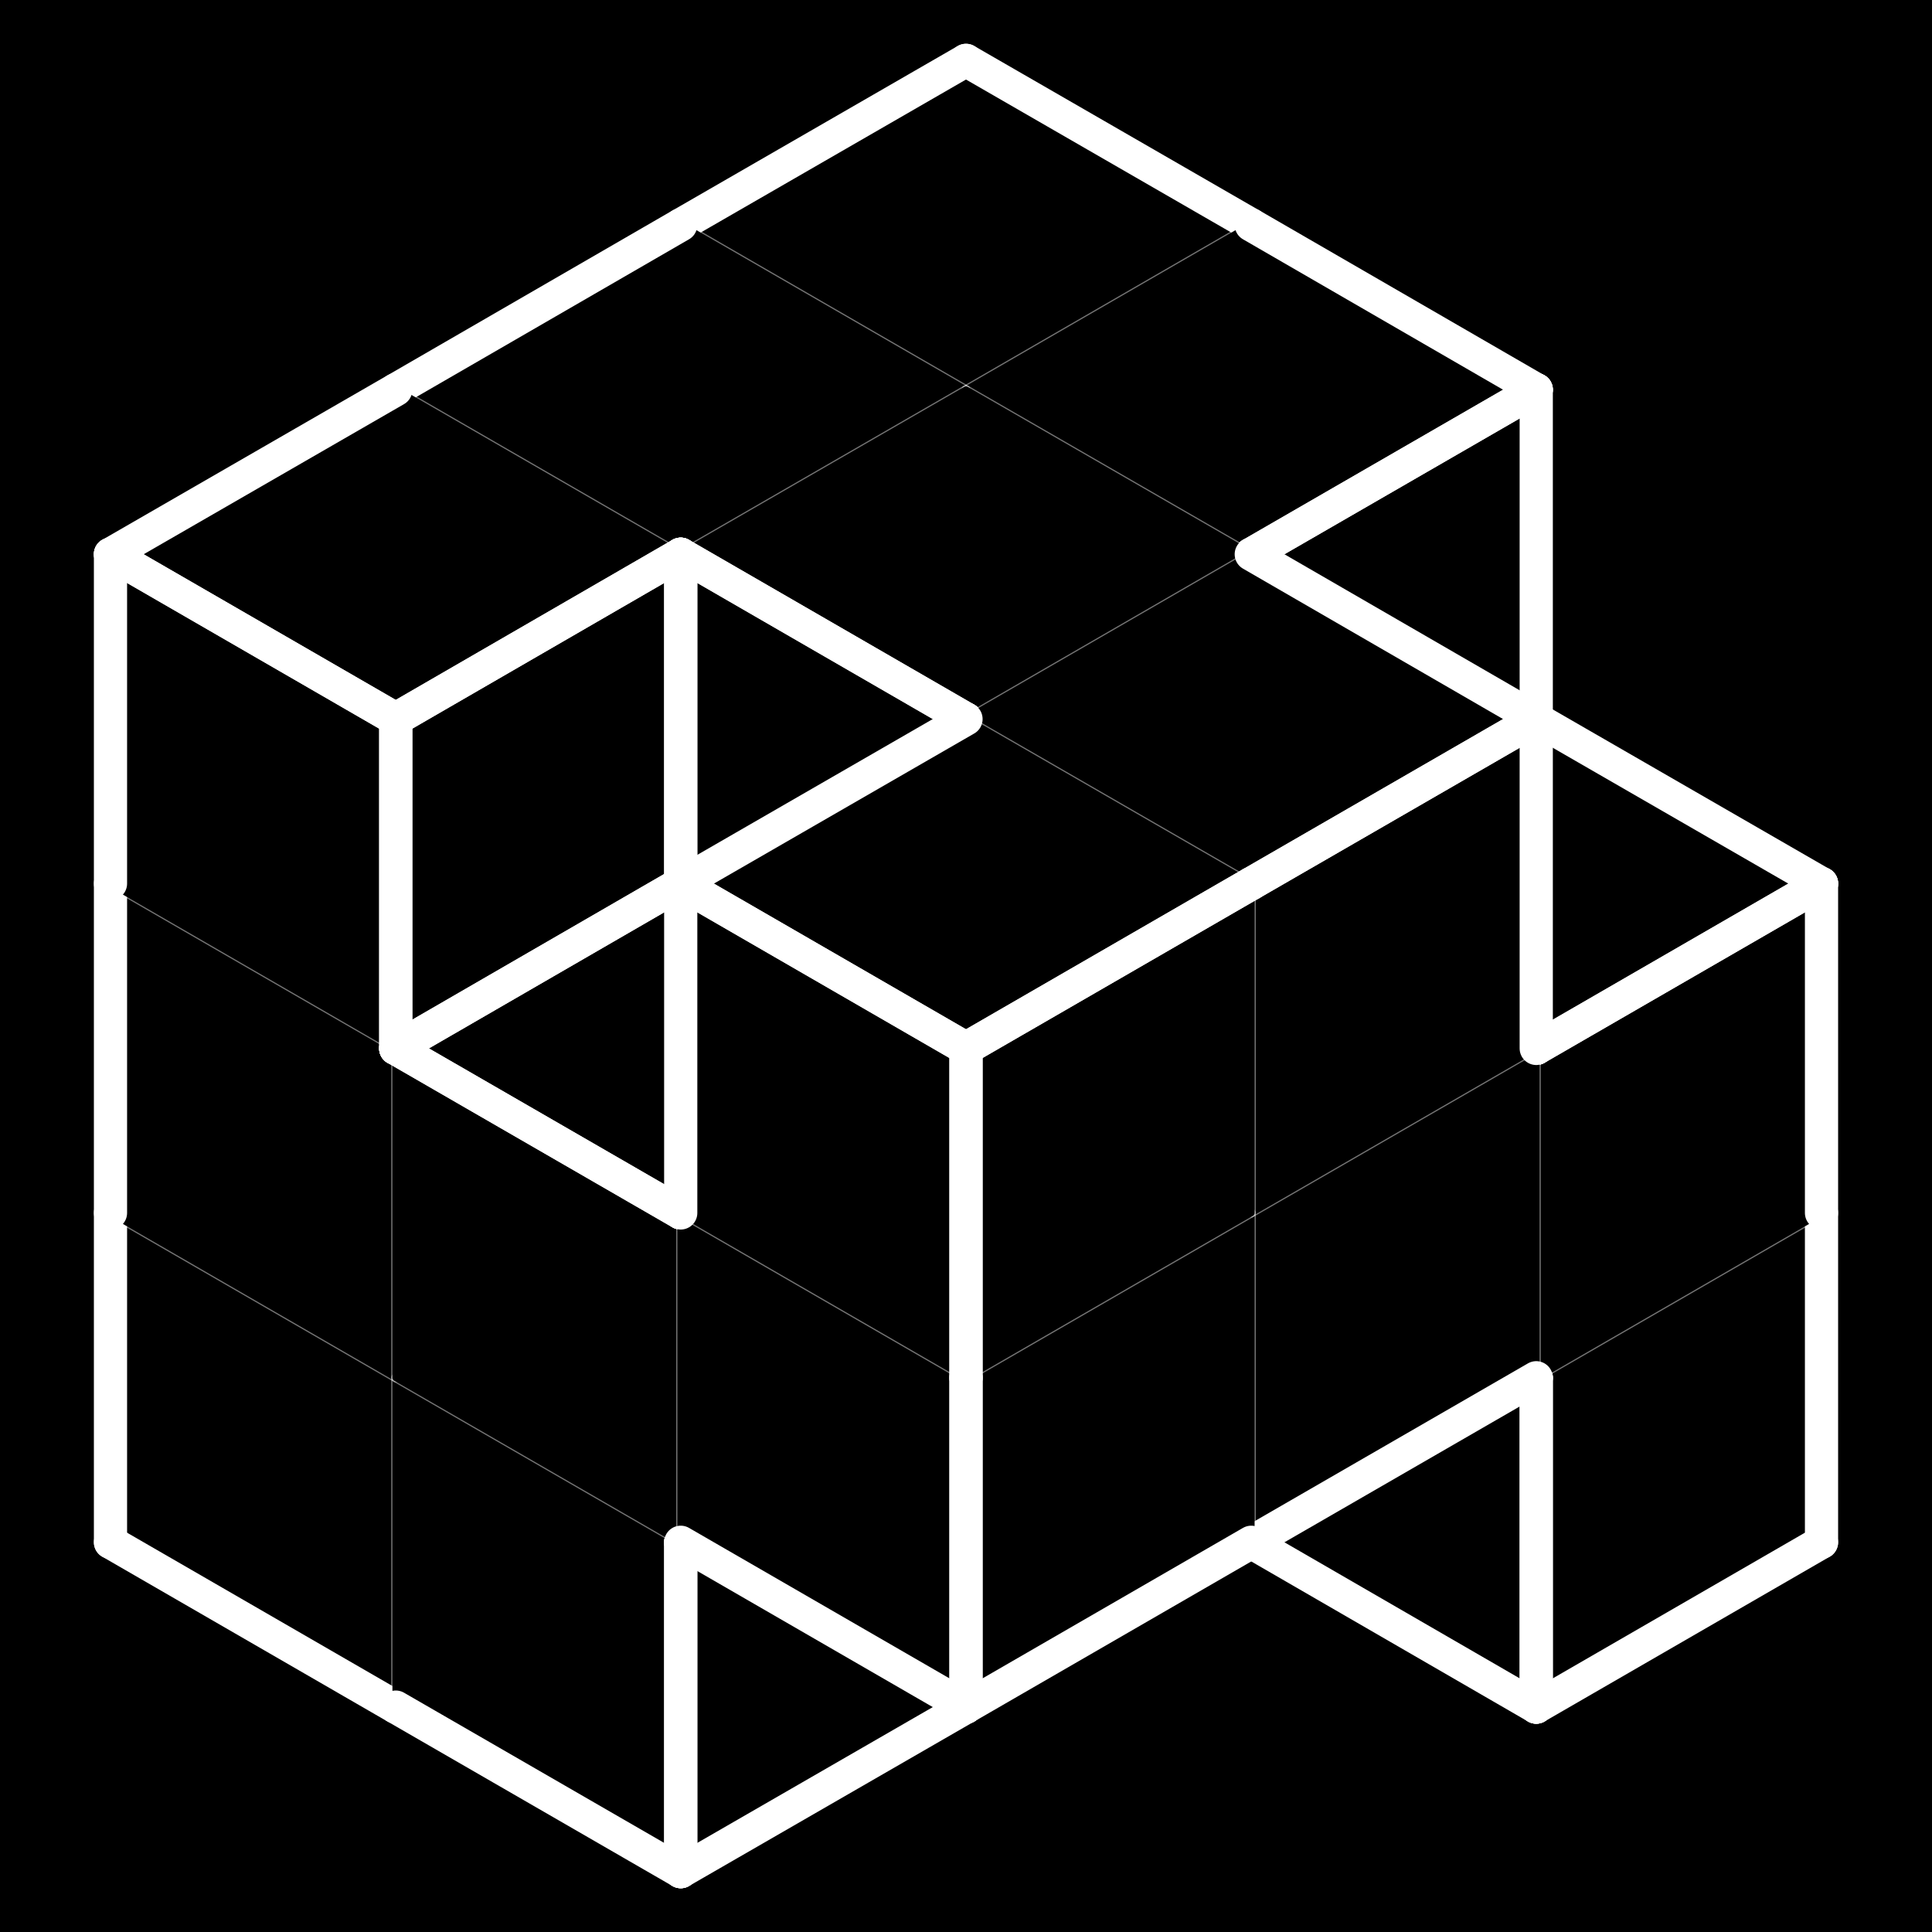
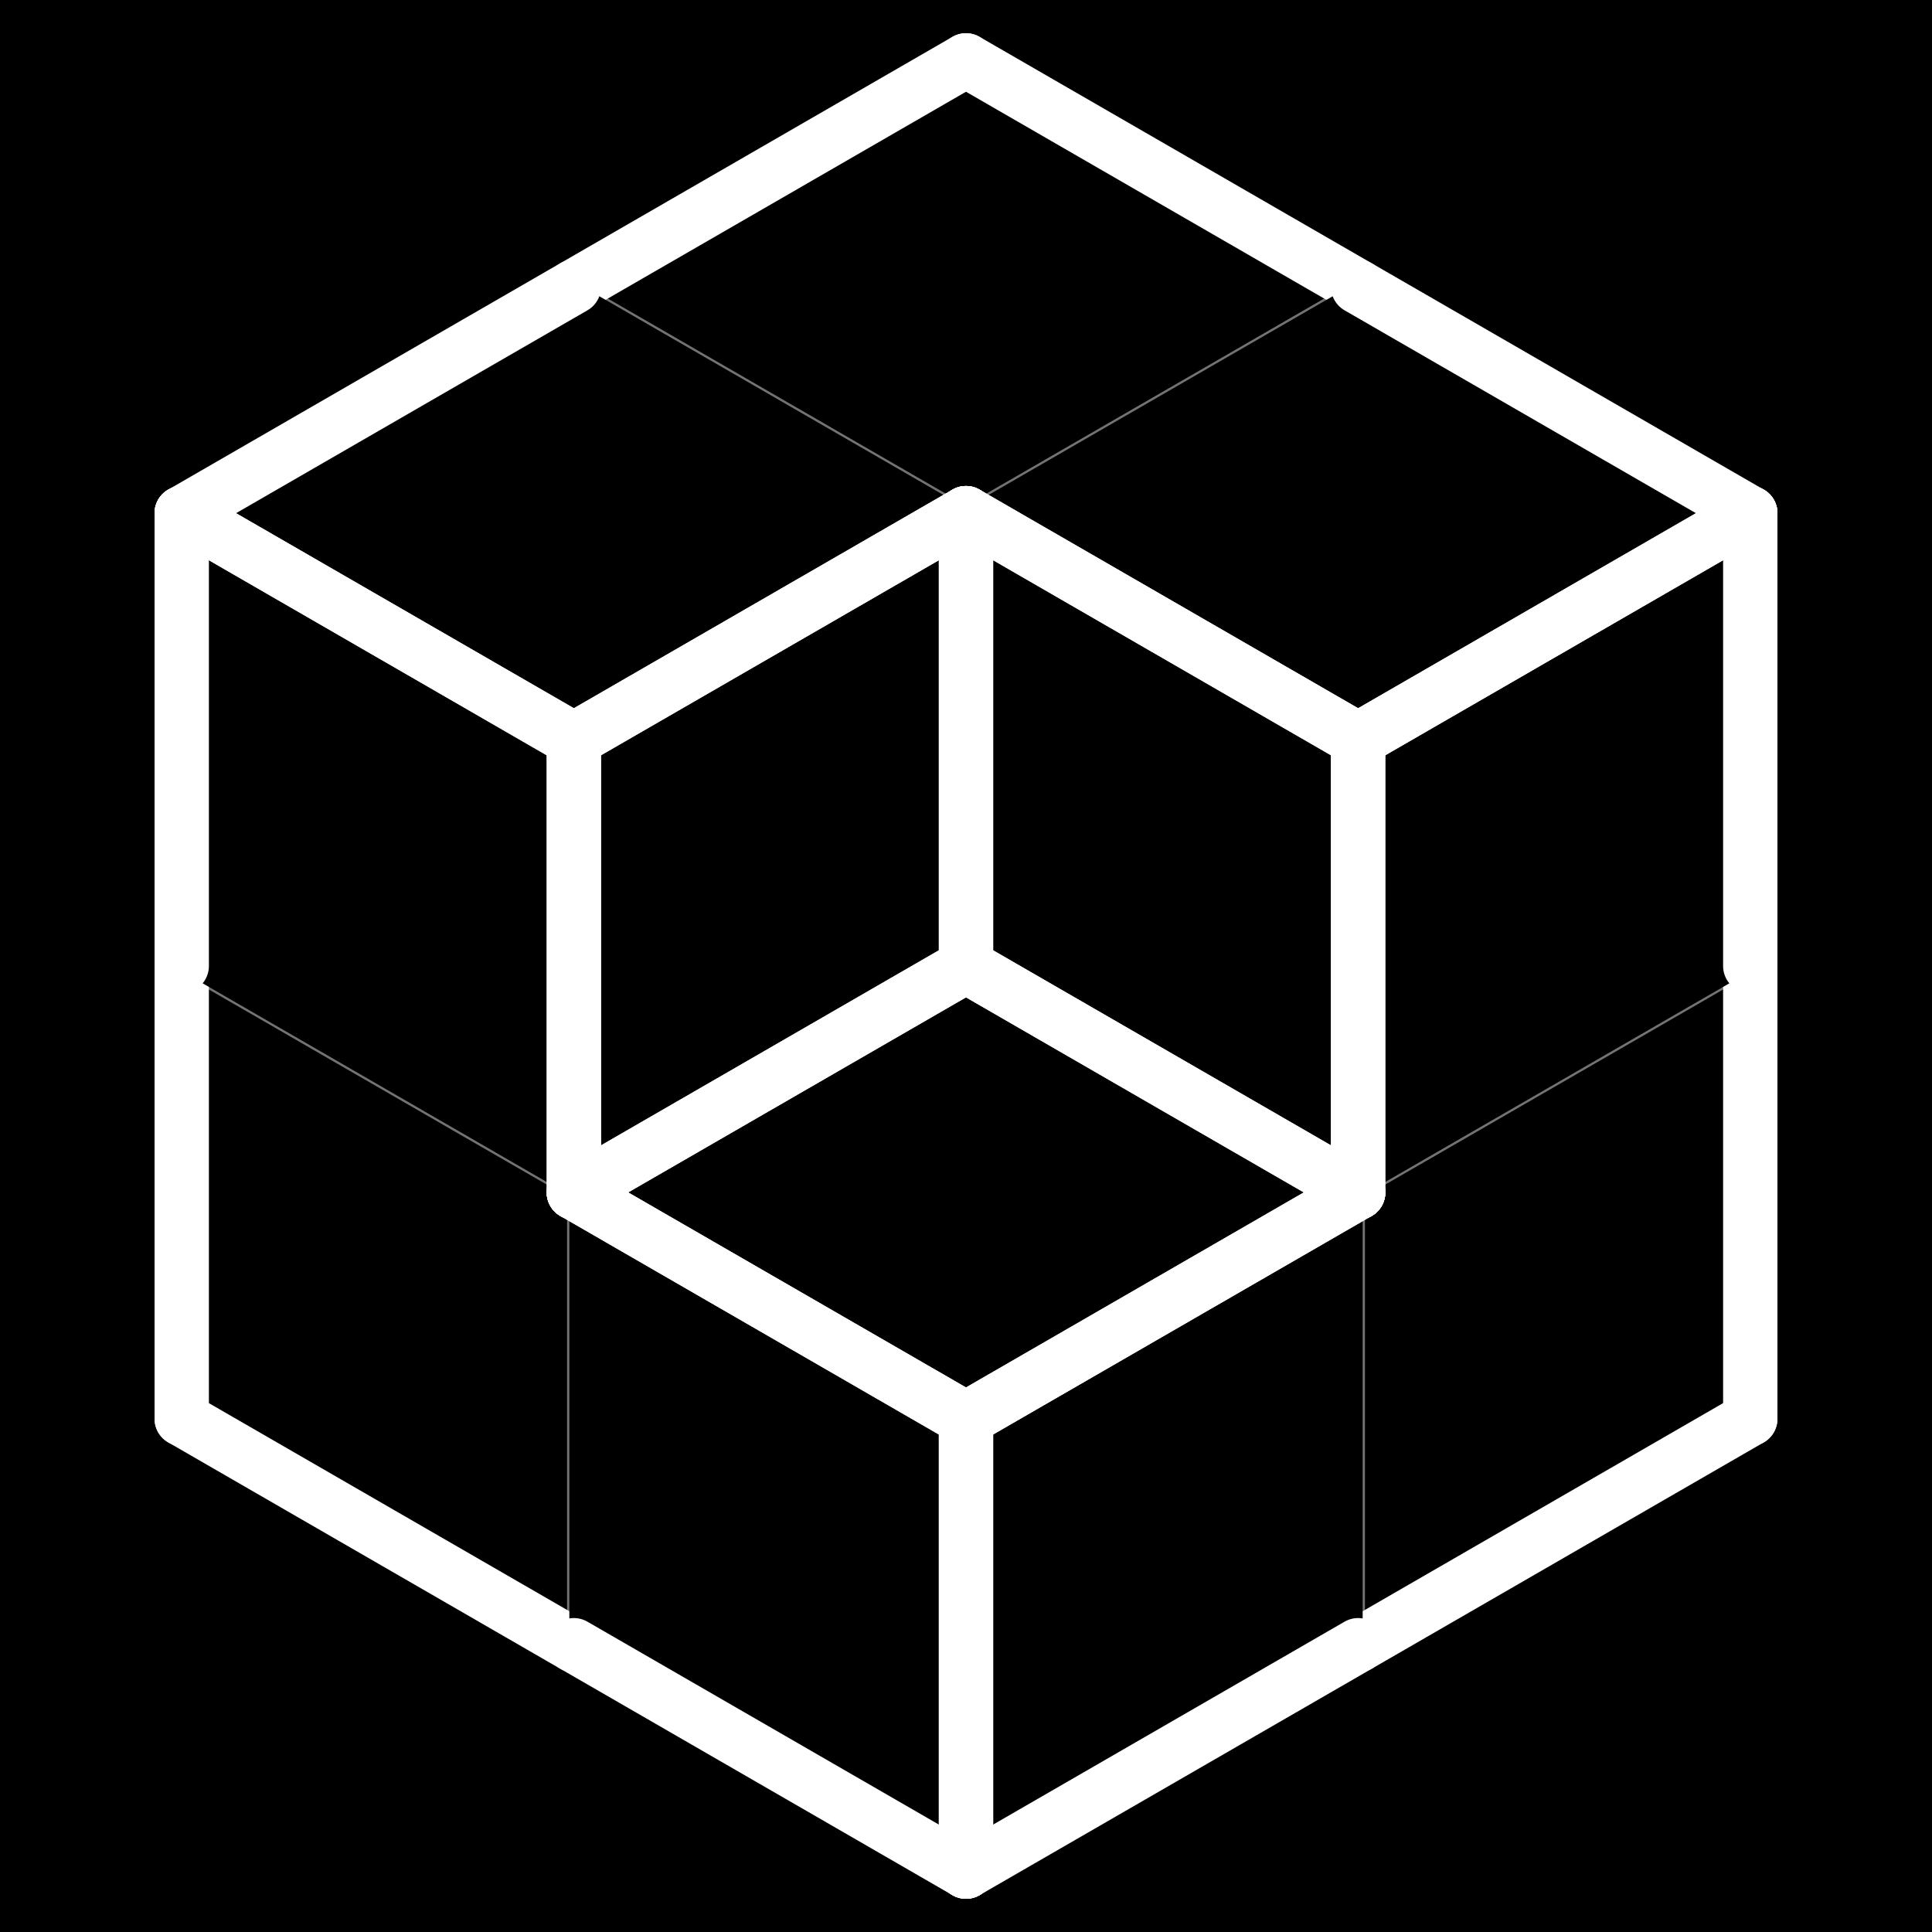
<svg xmlns="http://www.w3.org/2000/svg" viewBox="0 0 64 64">
  <rect width="64" height="64" fill="#000000" />
-   <g fill="none" stroke="#ffffff" stroke-width="1.1" stroke-linecap="round" stroke-linejoin="round">
-     <polygon points="41.45,40.18 32.00,45.64 32.00,34.73 41.45,29.27" fill="#000000" stroke="#000000" stroke-width="0.22" />
-     <g stroke-width="0.3" stroke-opacity="0.45">
-       <path d="M32.00 45.64 L32.00 34.73" />
+   <g fill="none" stroke="#ffffff" stroke-width="1.8" stroke-linecap="round" stroke-linejoin="round">
+     <polygon points="6.02,47.00 19.01,54.50 19.01,39.50 6.02,32.00" fill="#000000" stroke="#000000" stroke-width="0.3" />
+     <polygon points="57.98,47.00 44.99,54.50 44.99,39.50 57.98,32.00" fill="#000000" stroke="#000000" stroke-width="0.3" />
+     <polygon points="32.00,2.00 44.99,9.50 32.00,17.00 19.01,9.50" fill="#000000" stroke="#000000" stroke-width="0.3" />
+     <g stroke-width="0.45" stroke-opacity="0.45">
+       <path d="M19.01 54.50 L19.01 39.50" />
+       <path d="M19.01 39.50 L6.02 32.00" />
+       <path d="M44.99 54.50 L44.99 39.50" />
+       <path d="M44.99 39.50 L57.98 32.00" />
+       <path d="M44.99 9.50 L32.00 17.00" />
+       <path d="M32.00 17.00 L19.01 9.50" />
    </g>
-     <path d="M41.45 40.18 L32.00 45.64" />
-     <path d="M32.00 34.73 L41.45 29.27" />
-     <path d="M41.45 29.27 L41.45 40.18" />
-     <polygon points="32.00,45.64 22.55,51.09 22.55,40.18 32.00,34.73" fill="#000000" stroke="#000000" stroke-width="0.22" />
-     <path d="M32.00 45.64 L22.55 51.09" />
-     <path d="M22.55 51.09 L22.55 40.18" />
-     <path d="M22.55 40.18 L32.00 34.73" />
-     <polygon points="3.66,51.09 13.11,56.55 13.11,45.64 3.66,40.18" fill="#000000" stroke="#000000" stroke-width="0.22" />
-     <polygon points="60.34,51.09 50.89,56.55 50.89,45.64 60.34,40.18" fill="#000000" stroke="#000000" stroke-width="0.22" />
-     <polygon points="41.45,51.09 50.89,56.55 50.89,45.64 41.45,40.18" fill="#000000" stroke="#000000" stroke-width="0.22" />
-     <polygon points="32.00,2.00 41.45,7.45 32.00,12.91 22.55,7.45" fill="#000000" stroke="#000000" stroke-width="0.22" />
-     <g stroke-width="0.3" stroke-opacity="0.45">
-       <path d="M13.11 56.55 L13.11 45.64" />
-       <path d="M13.11 45.64 L3.66 40.18" />
-       <path d="M50.89 45.64 L60.34 40.18" />
-       <path d="M41.45 7.45 L32.00 12.91" />
-       <path d="M32.00 12.91 L22.55 7.45" />
-     </g>
-     <path d="M3.66 51.09 L13.11 56.55" />
-     <path d="M3.66 40.18 L3.66 51.09" />
-     <path d="M60.34 51.09 L50.89 56.55" />
-     <path d="M50.89 56.55 L50.89 45.64" />
-     <path d="M60.34 40.18 L60.34 51.09" />
-     <path d="M41.45 51.09 L50.89 56.55" />
-     <path d="M50.89 56.55 L50.89 45.64" />
-     <path d="M50.89 45.64 L41.45 40.18" />
-     <path d="M41.45 40.18 L41.45 51.09" />
-     <path d="M32.00 2.00 L41.45 7.45" />
-     <path d="M22.55 7.45 L32.00 2.00" />
-     <polygon points="3.66,40.18 13.11,45.64 13.11,34.73 3.66,29.27" fill="#000000" stroke="#000000" stroke-width="0.22" />
-     <polygon points="50.89,23.82 60.34,29.27 50.89,34.73 41.45,29.27" fill="#000000" stroke="#000000" stroke-width="0.22" />
-     <polygon points="60.34,40.18 50.89,45.64 50.89,34.73 60.34,29.27" fill="#000000" stroke="#000000" stroke-width="0.22" />
-     <polygon points="22.55,7.45 32.00,12.91 22.55,18.36 13.11,12.91" fill="#000000" stroke="#000000" stroke-width="0.22" />
-     <polygon points="32.00,56.55 22.55,62.00 22.55,51.09 32.00,45.64" fill="#000000" stroke="#000000" stroke-width="0.22" />
-     <polygon points="13.11,56.55 22.55,62.00 22.55,51.09 13.11,45.64" fill="#000000" stroke="#000000" stroke-width="0.22" />
-     <polygon points="41.45,7.45 50.89,12.91 41.45,18.36 32.00,12.91" fill="#000000" stroke="#000000" stroke-width="0.22" />
-     <polygon points="50.89,23.82 41.45,29.27 41.45,18.36 50.89,12.91" fill="#000000" stroke="#000000" stroke-width="0.22" />
-     <g stroke-width="0.3" stroke-opacity="0.45">
-       <path d="M13.11 45.64 L13.11 34.73" />
-       <path d="M13.11 34.73 L3.66 29.27" />
-       <path d="M50.89 45.64 L50.89 34.73" />
-       <path d="M32.00 12.91 L22.55 18.36" />
-       <path d="M22.55 18.36 L13.11 12.91" />
-       <path d="M22.55 51.09 L13.11 45.64" />
-       <path d="M41.45 18.36 L32.00 12.91" />
-     </g>
-     <path d="M3.66 29.27 L3.66 40.18" />
-     <path d="M50.89 23.82 L60.34 29.27" />
-     <path d="M60.34 29.27 L50.89 34.73" />
-     <path d="M50.89 34.73 L41.45 29.27" />
-     <path d="M41.45 29.27 L50.89 23.82" />
-     <path d="M50.89 34.73 L60.34 29.27" />
-     <path d="M60.34 29.27 L60.34 40.18" />
-     <path d="M13.11 12.91 L22.55 7.45" />
-     <path d="M32.00 56.55 L22.55 62.00" />
-     <path d="M22.55 62.00 L22.55 51.09" />
-     <path d="M22.55 51.09 L32.00 45.64" />
-     <path d="M32.00 45.64 L32.00 56.55" />
-     <path d="M13.11 56.55 L22.55 62.00" />
-     <path d="M22.55 62.00 L22.55 51.09" />
-     <path d="M41.45 7.45 L50.89 12.91" />
-     <path d="M50.89 12.91 L41.45 18.36" />
-     <path d="M50.89 23.82 L41.45 29.27" />
-     <path d="M41.45 29.27 L41.45 18.36" />
-     <path d="M41.45 18.36 L50.89 12.91" />
-     <path d="M50.89 12.91 L50.89 23.82" />
-     <polygon points="22.55,29.27 32.00,34.73 22.55,40.18 13.11,34.73" fill="#000000" stroke="#000000" stroke-width="0.22" />
-     <polygon points="13.11,45.64 22.55,51.09 22.55,40.18 13.11,34.73" fill="#000000" stroke="#000000" stroke-width="0.22" />
-     <polygon points="32.00,12.91 41.45,18.36 32.00,23.82 22.55,18.36" fill="#000000" stroke="#000000" stroke-width="0.22" />
-     <polygon points="22.55,29.27 32.00,34.73 32.00,23.82 22.55,18.36" fill="#000000" stroke="#000000" stroke-width="0.22" />
-     <polygon points="50.89,45.64 41.45,51.09 41.45,40.18 50.89,34.73" fill="#000000" stroke="#000000" stroke-width="0.22" />
-     <polygon points="13.11,12.91 22.55,18.36 13.11,23.82 3.66,18.36" fill="#000000" stroke="#000000" stroke-width="0.22" />
-     <polygon points="22.55,29.27 13.11,34.73 13.11,23.82 22.55,18.36" fill="#000000" stroke="#000000" stroke-width="0.22" />
-     <polygon points="3.66,29.27 13.11,34.73 13.11,23.82 3.66,18.36" fill="#000000" stroke="#000000" stroke-width="0.22" />
-     <g stroke-width="0.3" stroke-opacity="0.45">
-       <path d="M22.55 51.09 L22.55 40.18" />
-       <path d="M41.45 18.36 L32.00 23.82" />
-       <path d="M41.45 51.09 L41.45 40.18" />
-       <path d="M41.45 40.18 L50.89 34.73" />
-     </g>
-     <path d="M22.55 29.27 L32.00 34.73" />
-     <path d="M32.00 34.73 L22.55 40.18" />
-     <path d="M22.55 40.18 L13.11 34.73" />
-     <path d="M13.11 34.73 L22.55 29.27" />
-     <path d="M22.55 40.18 L13.11 34.73" />
-     <path d="M32.00 23.82 L22.55 18.36" />
-     <path d="M22.55 29.27 L32.00 34.73" />
-     <path d="M32.00 34.73 L32.00 23.82" />
-     <path d="M32.00 23.82 L22.55 18.36" />
-     <path d="M22.55 18.36 L22.55 29.27" />
-     <path d="M50.89 45.64 L41.45 51.09" />
-     <path d="M22.55 18.36 L13.11 23.82" />
-     <path d="M13.11 23.82 L3.66 18.36" />
-     <path d="M3.66 18.36 L13.11 12.91" />
-     <path d="M22.55 29.27 L13.11 34.73" />
-     <path d="M13.11 34.73 L13.11 23.82" />
-     <path d="M13.11 23.82 L22.55 18.36" />
-     <path d="M22.55 18.36 L22.55 29.27" />
-     <path d="M13.11 34.73 L13.11 23.82" />
-     <path d="M13.11 23.82 L3.66 18.36" />
-     <path d="M3.66 18.36 L3.66 29.27" />
-     <polygon points="41.45,18.36 50.89,23.82 41.45,29.27 32.00,23.82" fill="#000000" stroke="#000000" stroke-width="0.22" />
-     <polygon points="50.89,34.73 41.45,40.18 41.45,29.27 50.89,23.82" fill="#000000" stroke="#000000" stroke-width="0.22" />
-     <polygon points="41.45,51.09 32.00,56.55 32.00,45.64 41.45,40.18" fill="#000000" stroke="#000000" stroke-width="0.22" />
-     <polygon points="22.55,51.09 32.00,56.55 32.00,45.64 22.55,40.18" fill="#000000" stroke="#000000" stroke-width="0.22" />
-     <g stroke-width="0.3" stroke-opacity="0.45">
-       <path d="M41.45 29.27 L32.00 23.82" />
-       <path d="M41.45 40.18 L41.45 29.27" />
-       <path d="M32.00 45.64 L41.45 40.18" />
-       <path d="M32.00 45.64 L22.55 40.18" />
-     </g>
-     <path d="M41.45 18.36 L50.89 23.82" />
-     <path d="M50.89 23.82 L41.45 29.27" />
-     <path d="M41.45 29.27 L50.89 23.82" />
-     <path d="M50.89 23.82 L50.89 34.73" />
-     <path d="M41.45 51.09 L32.00 56.55" />
-     <path d="M32.00 56.55 L32.00 45.64" />
-     <path d="M22.55 51.09 L32.00 56.55" />
-     <path d="M32.00 56.55 L32.00 45.64" />
-     <polygon points="32.00,23.82 41.45,29.27 32.00,34.73 22.55,29.27" fill="#000000" stroke="#000000" stroke-width="0.22" />
-     <polygon points="41.45,40.18 32.00,45.64 32.00,34.73 41.45,29.27" fill="#000000" stroke="#000000" stroke-width="0.22" />
-     <polygon points="22.55,40.18 32.00,45.64 32.00,34.73 22.55,29.27" fill="#000000" stroke="#000000" stroke-width="0.22" />
-     <path d="M41.45 29.27 L32.00 34.73" />
-     <path d="M32.00 34.73 L22.55 29.27" />
-     <path d="M22.55 29.27 L32.00 23.82" />
-     <path d="M32.00 45.64 L32.00 34.73" />
-     <path d="M32.00 34.73 L41.45 29.27" />
-     <path d="M32.00 45.64 L32.00 34.73" />
-     <path d="M32.00 34.73 L22.55 29.27" />
-     <path d="M22.55 29.27 L22.55 40.18" />
+     <path d="M6.02 47.00 L19.01 54.50" />
+     <path d="M6.02 32.00 L6.02 47.00" />
+     <path d="M57.98 47.00 L44.99 54.50" />
+     <path d="M57.98 32.00 L57.98 47.00" />
+     <path d="M32.00 2.00 L44.99 9.50" />
+     <path d="M19.01 9.50 L32.00 2.00" />
+     <polygon points="44.99,9.50 57.98,17.00 44.99,24.50 32.00,17.00" fill="#000000" stroke="#000000" stroke-width="0.3" />
+     <polygon points="57.98,32.00 44.99,39.50 44.99,24.50 57.98,17.00" fill="#000000" stroke="#000000" stroke-width="0.3" />
+     <polygon points="32.00,32.00 44.99,39.50 44.99,24.50 32.00,17.00" fill="#000000" stroke="#000000" stroke-width="0.3" />
+     <polygon points="32.00,32.00 44.99,39.50 32.00,47.00 19.01,39.50" fill="#000000" stroke="#000000" stroke-width="0.3" />
+     <polygon points="44.99,54.50 32.00,62.00 32.00,47.00 44.99,39.50" fill="#000000" stroke="#000000" stroke-width="0.3" />
+     <polygon points="19.01,54.50 32.00,62.00 32.00,47.00 19.01,39.50" fill="#000000" stroke="#000000" stroke-width="0.3" />
+     <polygon points="19.01,9.50 32.00,17.00 19.01,24.50 6.02,17.00" fill="#000000" stroke="#000000" stroke-width="0.3" />
+     <polygon points="32.00,32.00 19.01,39.50 19.01,24.50 32.00,17.00" fill="#000000" stroke="#000000" stroke-width="0.3" />
+     <polygon points="6.02,32.00 19.01,39.50 19.01,24.50 6.02,17.00" fill="#000000" stroke="#000000" stroke-width="0.3" />
+     <path d="M44.99 9.50 L57.98 17.00" />
+     <path d="M57.98 17.00 L44.99 24.50" />
+     <path d="M44.99 24.50 L32.00 17.00" />
+     <path d="M44.99 39.50 L44.99 24.50" />
+     <path d="M44.99 24.50 L57.98 17.00" />
+     <path d="M57.98 17.00 L57.98 32.00" />
+     <path d="M32.00 32.00 L44.99 39.50" />
+     <path d="M44.99 39.50 L44.99 24.50" />
+     <path d="M44.99 24.50 L32.00 17.00" />
+     <path d="M32.00 17.00 L32.00 32.00" />
+     <path d="M32.00 32.00 L44.99 39.50" />
+     <path d="M44.99 39.50 L32.00 47.00" />
+     <path d="M32.00 47.00 L19.01 39.50" />
+     <path d="M19.01 39.50 L32.00 32.00" />
+     <path d="M44.99 54.50 L32.00 62.00" />
+     <path d="M32.00 62.00 L32.00 47.00" />
+     <path d="M32.00 47.00 L44.99 39.50" />
+     <path d="M19.01 54.50 L32.00 62.00" />
+     <path d="M32.00 62.00 L32.00 47.00" />
+     <path d="M32.00 47.00 L19.01 39.50" />
+     <path d="M32.00 17.00 L19.01 24.50" />
+     <path d="M19.01 24.50 L6.02 17.00" />
+     <path d="M6.02 17.00 L19.01 9.50" />
+     <path d="M32.00 32.00 L19.01 39.50" />
+     <path d="M19.01 39.50 L19.01 24.50" />
+     <path d="M19.01 24.50 L32.00 17.00" />
+     <path d="M32.00 17.00 L32.00 32.00" />
+     <path d="M19.01 39.50 L19.01 24.50" />
+     <path d="M19.01 24.50 L6.02 17.00" />
+     <path d="M6.02 17.00 L6.02 32.00" />
  </g>
</svg>
